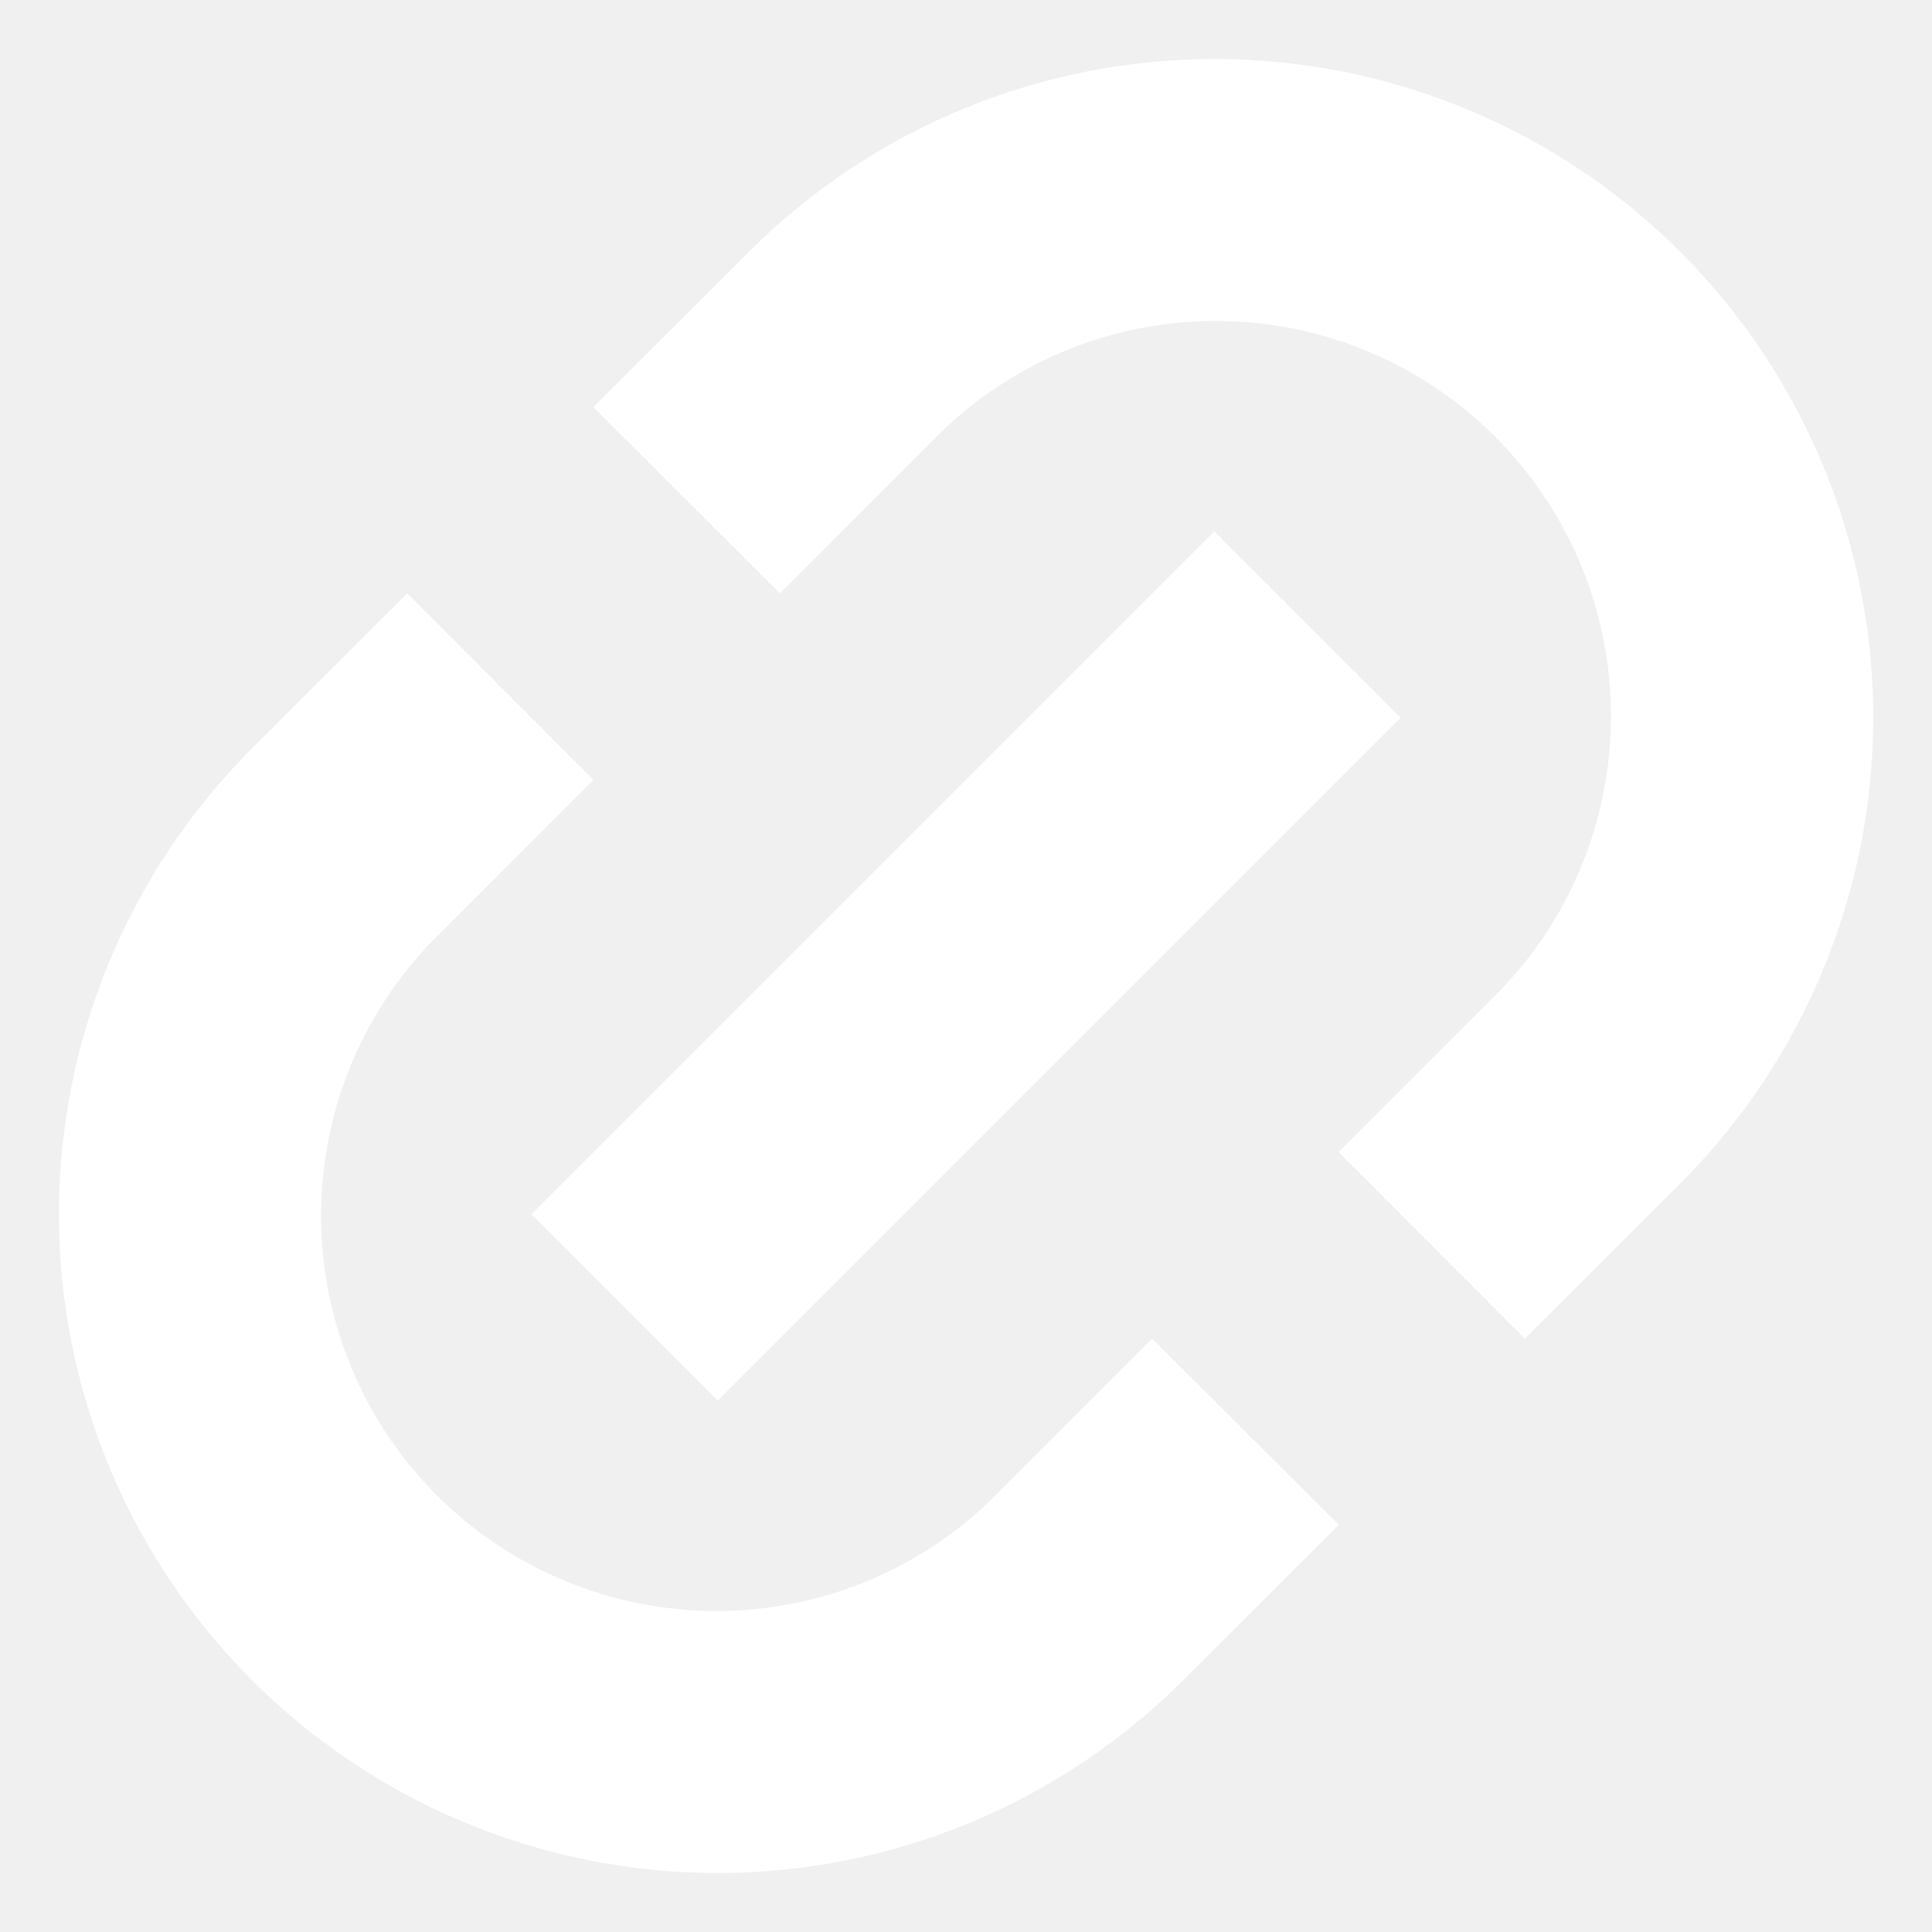
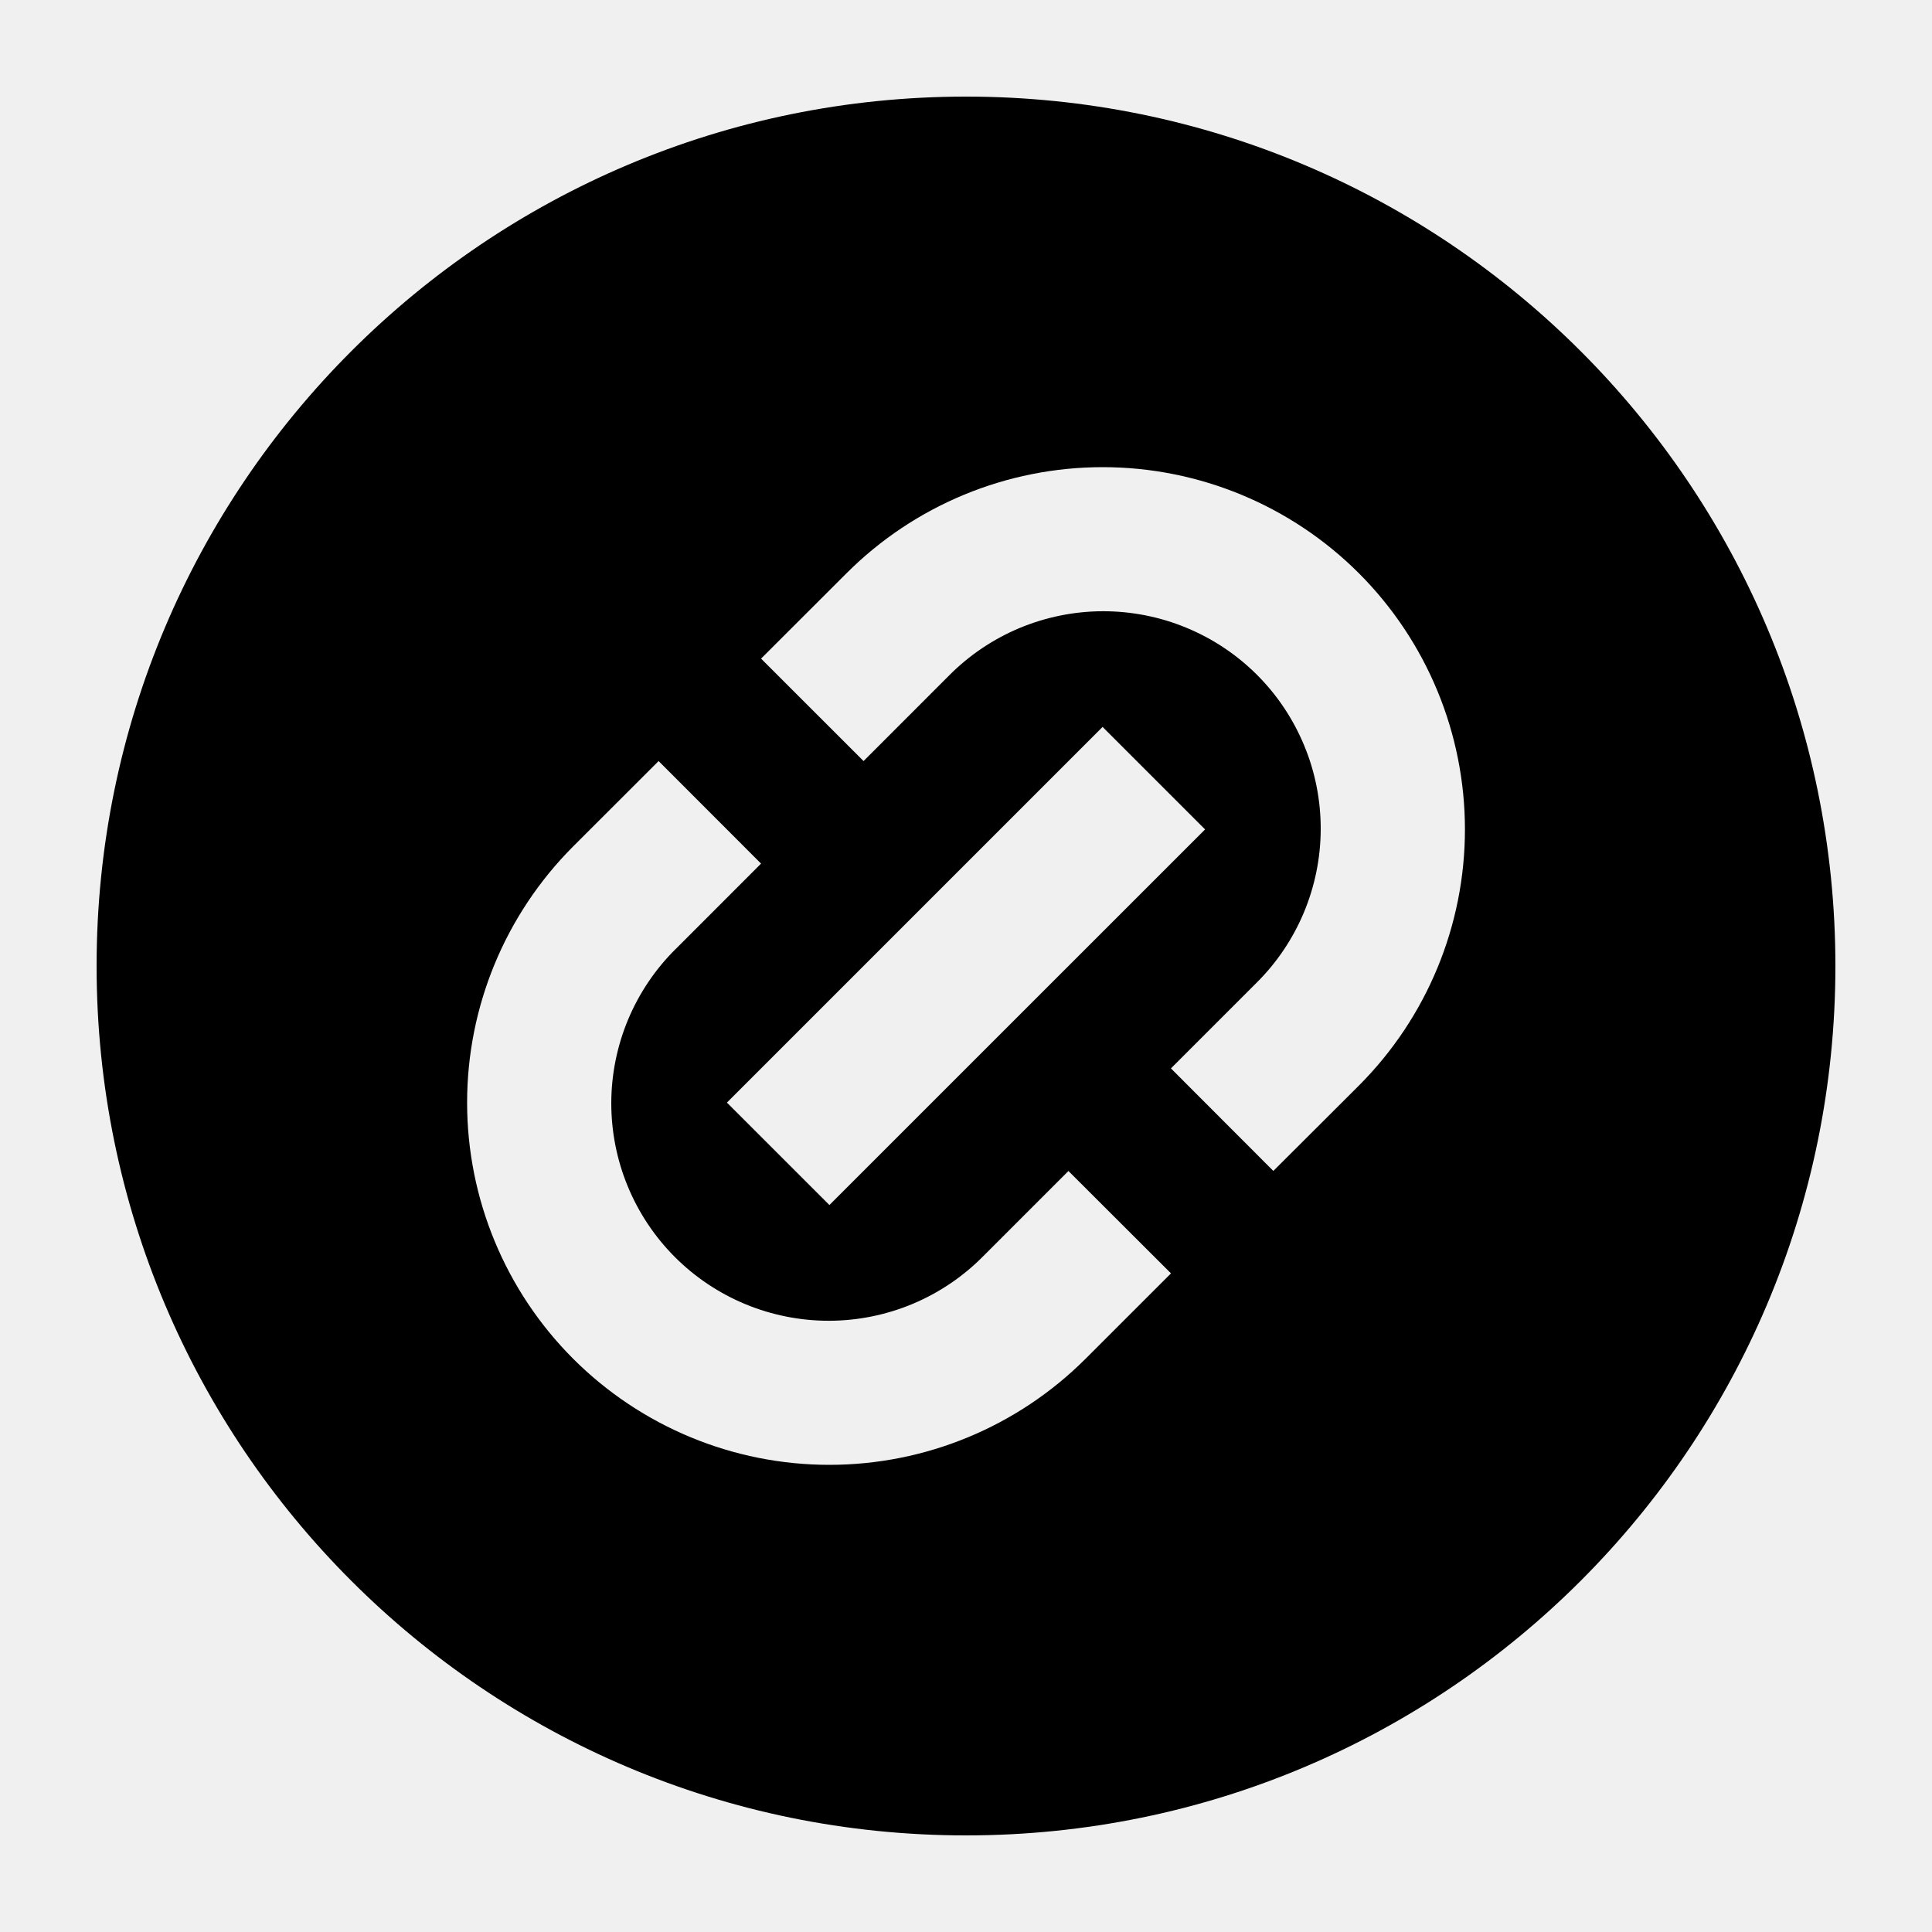
- <svg xmlns="http://www.w3.org/2000/svg" width="22" height="22" viewBox="0 0 22 22" fill="none">
-   <path d="M8.527 2.868C9.934 1.462 11.841 0.672 13.83 0.672C15.819 0.672 17.727 1.462 19.134 2.868C20.54 4.275 21.331 6.183 21.331 8.172C21.331 10.161 20.54 12.069 19.134 13.476L17.364 15.243L15.243 13.12L17.011 11.352L17.012 11.351C17.433 10.934 17.767 10.438 17.996 9.891C18.225 9.344 18.343 8.757 18.344 8.165C18.346 7.572 18.23 6.985 18.004 6.437C17.777 5.89 17.445 5.392 17.026 4.973C16.607 4.554 16.11 4.222 15.562 3.996C15.014 3.769 14.427 3.654 13.834 3.655C13.242 3.656 12.655 3.775 12.108 4.003C11.562 4.232 11.066 4.566 10.648 4.987L10.647 4.988L8.88 6.757L6.757 4.636L8.527 2.868Z" fill="white" />
-   <path d="M4.99 10.648L4.988 10.649C4.567 11.066 4.233 11.562 4.004 12.109C3.776 12.656 3.658 13.242 3.656 13.835C3.655 14.428 3.771 15.015 3.997 15.562C4.223 16.11 4.555 16.608 4.974 17.027C5.393 17.446 5.891 17.778 6.439 18.004C6.986 18.23 7.574 18.346 8.166 18.345C8.759 18.344 9.345 18.225 9.892 17.997C10.439 17.768 10.935 17.434 11.352 17.013L11.354 17.011L13.121 15.244L15.244 17.364L13.475 19.131C12.068 20.538 10.161 21.328 8.171 21.328C6.182 21.328 4.274 20.538 2.868 19.131C1.461 17.725 0.671 15.817 0.671 13.828C0.671 11.839 1.461 9.931 2.868 8.524L4.637 6.757L6.757 8.88L4.99 10.648Z" fill="white" />
-   <path d="M13.828 6.05L15.95 8.172L8.172 15.949L6.05 13.828L13.828 6.05Z" fill="white" />
+ <svg xmlns="http://www.w3.org/2000/svg" width="40" height="40" viewBox="0 0 40 40" fill="none">
+   <path fill-rule="evenodd" clip-rule="evenodd" d="M20 38C29.941 38 38 29.941 38 20C38 10.059 29.941 2 20 2C10.059 2 2 10.059 2 20C2 29.941 10.059 38 20 38ZM17.527 11.868C18.933 10.462 20.841 9.672 22.83 9.672C24.819 9.672 26.727 10.462 28.134 11.868C29.54 13.275 30.33 15.183 30.33 17.172C30.33 19.161 29.54 21.069 28.134 22.476L26.363 24.243L24.243 22.12L26.011 20.352L26.012 20.351C26.433 19.934 26.767 19.438 26.996 18.891C27.224 18.344 27.343 17.758 27.344 17.165C27.345 16.572 27.23 15.985 27.003 15.438C26.777 14.89 26.445 14.392 26.026 13.973C25.607 13.554 25.109 13.222 24.561 12.996C24.014 12.77 23.427 12.654 22.834 12.655C22.241 12.656 21.655 12.775 21.108 13.003C20.561 13.232 20.065 13.566 19.648 13.987L19.647 13.988L17.879 15.757L15.757 13.636L17.527 11.868ZM13.99 19.648L13.988 19.649C13.567 20.066 13.233 20.562 13.004 21.109C12.776 21.656 12.657 22.242 12.656 22.835C12.655 23.428 12.771 24.015 12.997 24.562C13.223 25.11 13.555 25.608 13.974 26.027C14.393 26.446 14.891 26.778 15.438 27.004C15.986 27.23 16.573 27.346 17.166 27.345C17.759 27.344 18.345 27.225 18.892 26.997C19.439 26.768 19.935 26.434 20.352 26.013L20.354 26.011L22.121 24.244L24.244 26.364L22.475 28.132C21.068 29.538 19.16 30.328 17.171 30.328C15.182 30.328 13.274 29.538 11.867 28.132C10.461 26.725 9.671 24.817 9.671 22.828C9.671 20.839 10.461 18.931 11.867 17.524L13.636 15.757L15.757 17.88L13.99 19.648ZM24.95 17.172L22.828 15.05L15.05 22.828L17.172 24.949L24.95 17.172Z" fill="black" />
</svg>
